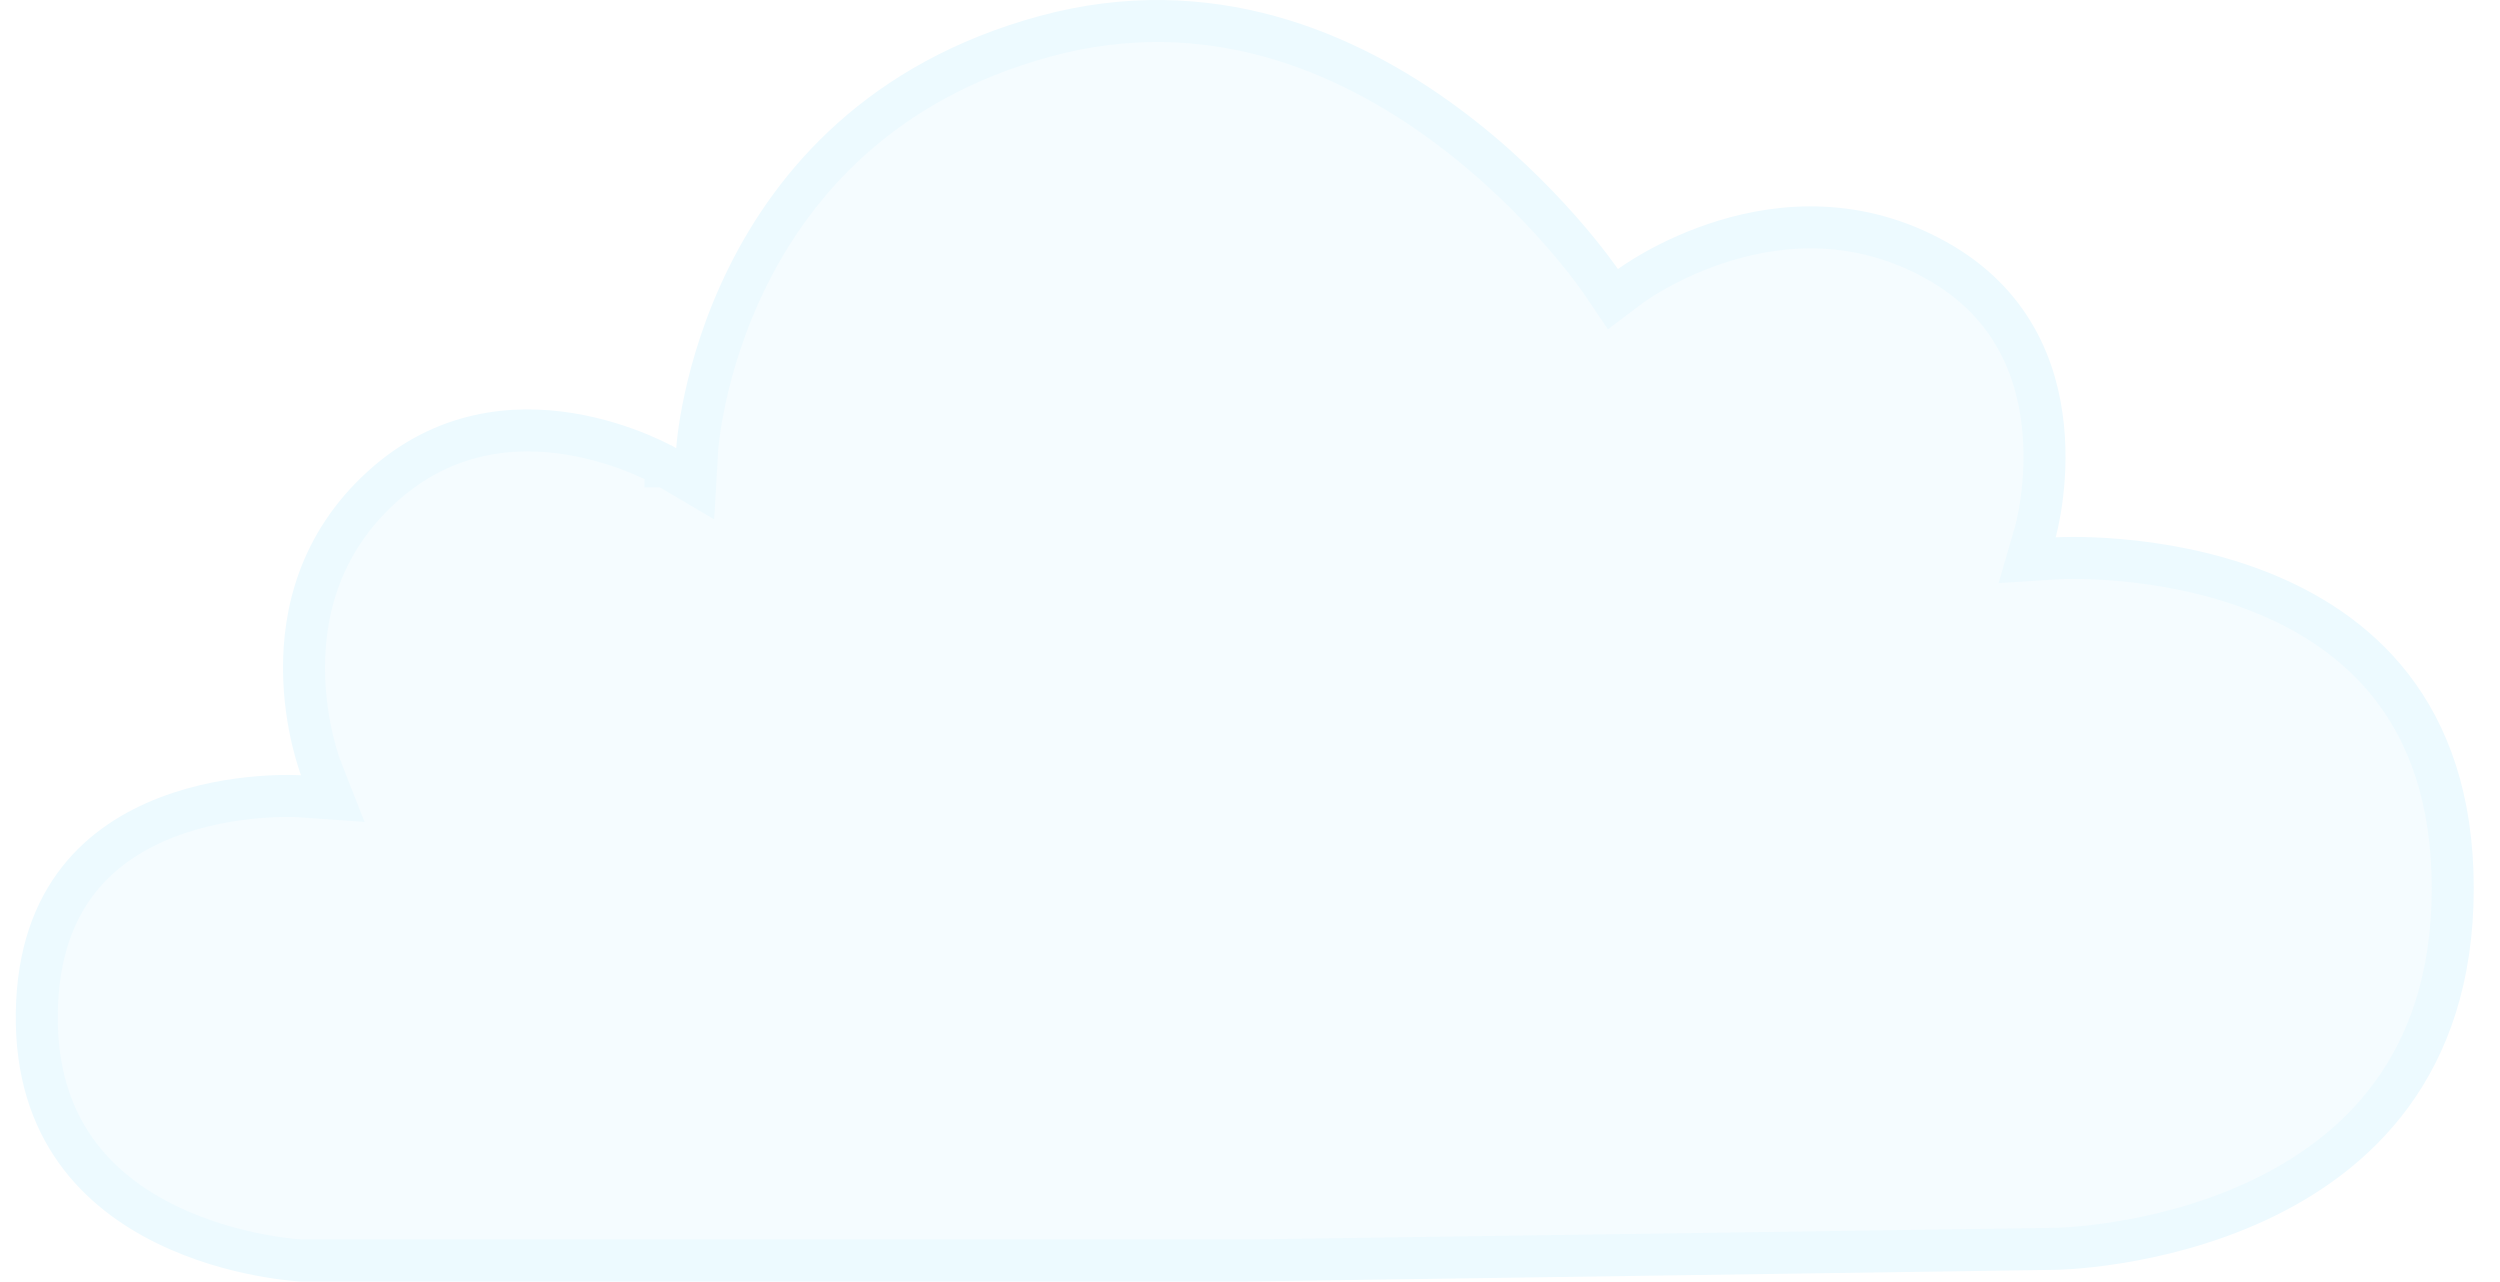
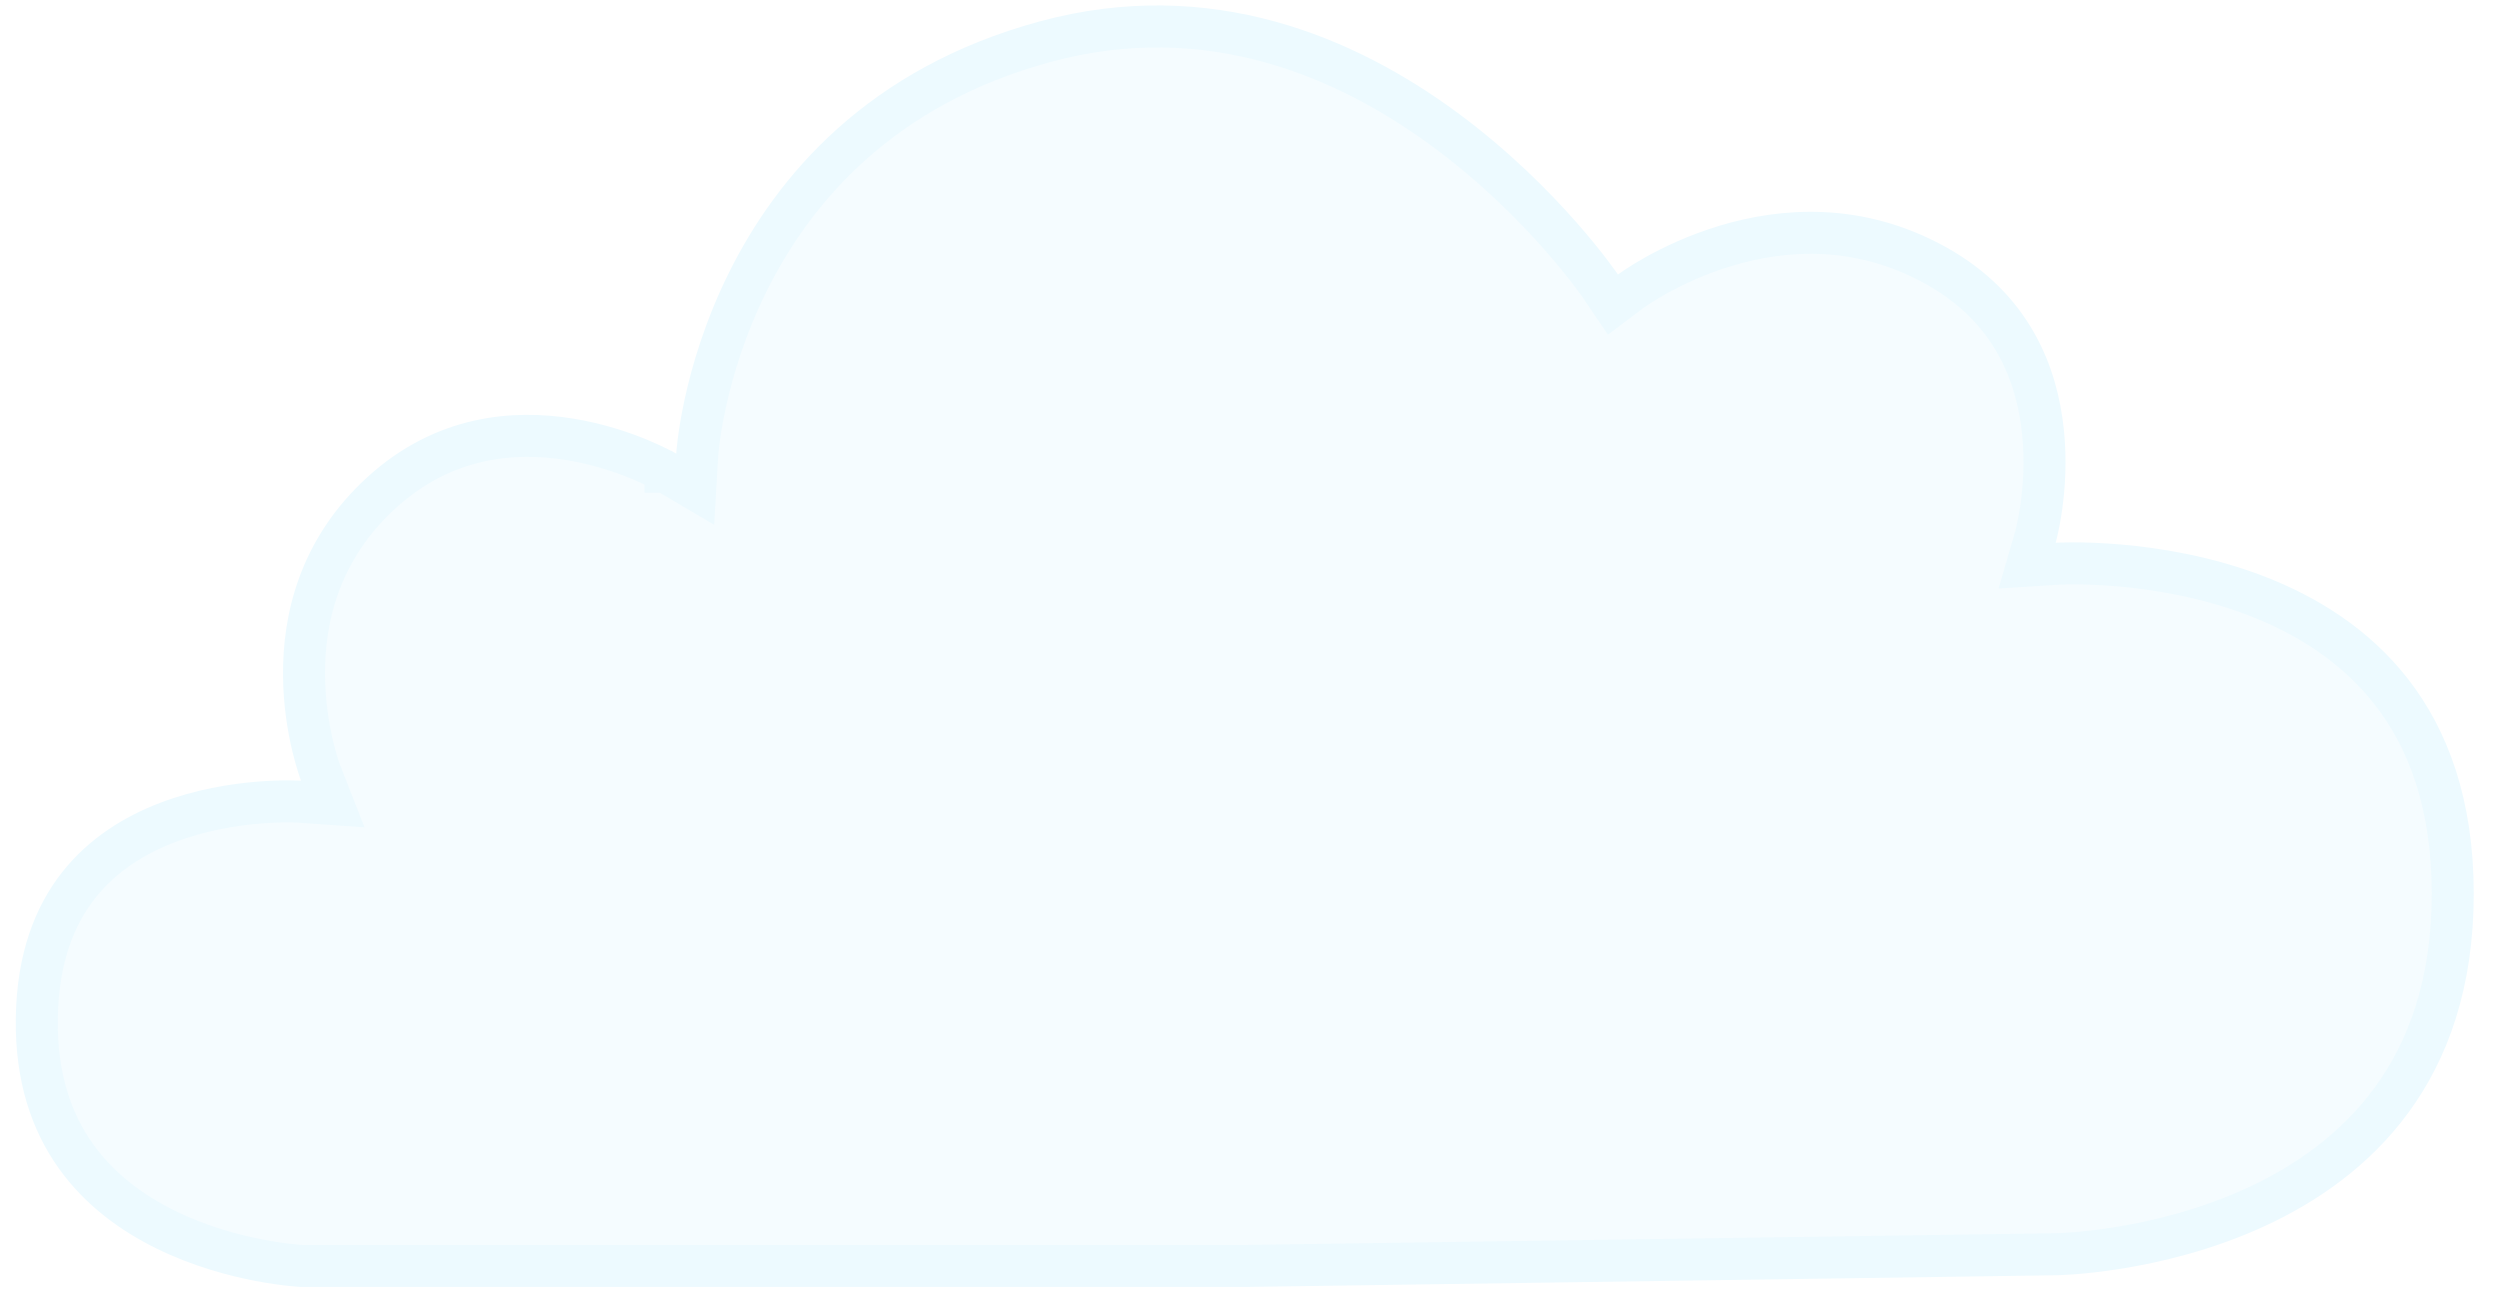
- <svg xmlns="http://www.w3.org/2000/svg" width="119" height="61" viewBox="0 0 119 61" fill="none">
+ <svg xmlns="http://www.w3.org/2000/svg" width="118" height="61" viewBox="0 0 119 61" fill="none">
  <path d="M14.261 37.902L14.262 37.902L14.262 37.903H14.262L15.842 38.014L15.263 36.541L15.263 36.541L15.263 36.54L15.263 36.54L15.263 36.539L15.258 36.528C15.254 36.516 15.247 36.497 15.237 36.47C15.218 36.416 15.188 36.332 15.152 36.22C15.081 35.998 14.983 35.666 14.883 35.249C14.684 34.411 14.482 33.237 14.472 31.893C14.45 29.212 15.182 25.907 18.167 23.187C21.13 20.488 24.461 20.223 27.122 20.654C28.457 20.871 29.608 21.262 30.426 21.599C30.833 21.768 31.155 21.922 31.371 22.032C31.479 22.087 31.56 22.13 31.613 22.159C31.639 22.174 31.658 22.184 31.669 22.191L31.681 22.197L31.681 22.198L31.681 22.198L31.682 22.198L31.682 22.198L33.092 23.029L33.187 21.395L33.187 21.394L33.187 21.394L33.187 21.393L33.187 21.39L33.189 21.363C33.191 21.338 33.194 21.298 33.199 21.244C33.208 21.136 33.225 20.973 33.252 20.761C33.306 20.336 33.402 19.718 33.567 18.959C33.896 17.438 34.501 15.365 35.595 13.162C37.775 8.772 41.897 3.86 49.749 1.726C57.529 -0.388 64.097 2.456 68.795 5.922C71.142 7.653 72.997 9.524 74.266 10.963C74.899 11.681 75.384 12.29 75.708 12.716C75.871 12.929 75.993 13.096 76.073 13.208C76.113 13.264 76.143 13.306 76.162 13.334L76.182 13.363L76.187 13.37L76.187 13.37L76.187 13.37L76.187 13.371L76.776 14.242L77.616 13.61L77.616 13.609L77.616 13.609L77.616 13.609L77.617 13.608L77.628 13.601C77.639 13.593 77.656 13.58 77.681 13.562C77.731 13.527 77.808 13.473 77.911 13.405C78.116 13.269 78.424 13.075 78.819 12.854C79.612 12.412 80.749 11.865 82.118 11.45C84.853 10.621 88.461 10.333 92.153 12.386C95.783 14.405 96.968 17.571 97.248 20.315C97.389 21.694 97.297 22.951 97.168 23.866C97.104 24.322 97.031 24.689 96.976 24.938C96.948 25.062 96.925 25.157 96.909 25.219C96.901 25.249 96.895 25.272 96.891 25.285L96.887 25.299L96.887 25.299L96.887 25.3L96.887 25.3L96.887 25.301L96.49 26.667L97.911 26.576L97.911 26.576L97.912 26.576L97.912 26.576L97.919 26.575L97.954 26.574C97.987 26.572 98.038 26.57 98.105 26.567C98.24 26.563 98.443 26.558 98.702 26.558C99.222 26.558 99.971 26.578 100.871 26.656C102.678 26.812 105.066 27.2 107.437 28.119C109.808 29.038 112.125 30.471 113.85 32.698C115.565 34.912 116.75 37.982 116.75 42.28C116.75 46.577 115.565 49.749 113.834 52.111C112.094 54.485 109.759 56.099 107.38 57.196C105 58.293 102.607 58.858 100.799 59.147C99.898 59.291 99.149 59.365 98.629 59.404C98.369 59.423 98.167 59.433 98.032 59.438C97.964 59.441 97.913 59.442 97.881 59.443L97.846 59.444L97.838 59.444L97.838 59.444H97.837L97.833 59.444L59.345 60H59.338H14.357L14.349 60C14.327 59.998 14.294 59.996 14.249 59.993C14.158 59.987 14.022 59.975 13.846 59.957C13.493 59.92 12.984 59.853 12.371 59.736C11.14 59.502 9.517 59.07 7.912 58.284C6.307 57.498 4.752 56.375 3.61 54.772C2.476 53.181 1.708 51.062 1.752 48.205C1.795 45.342 2.606 43.325 3.739 41.884C4.88 40.432 6.402 39.495 7.97 38.894C9.539 38.293 11.119 38.042 12.317 37.945C12.914 37.896 13.408 37.886 13.751 37.888C13.921 37.889 14.054 37.893 14.141 37.896C14.185 37.898 14.217 37.9 14.238 37.901L14.259 37.902L14.261 37.902Z" fill="#EDFAFF" fill-opacity="0.5" stroke="#EDFAFF" stroke-width="2" />
</svg>
